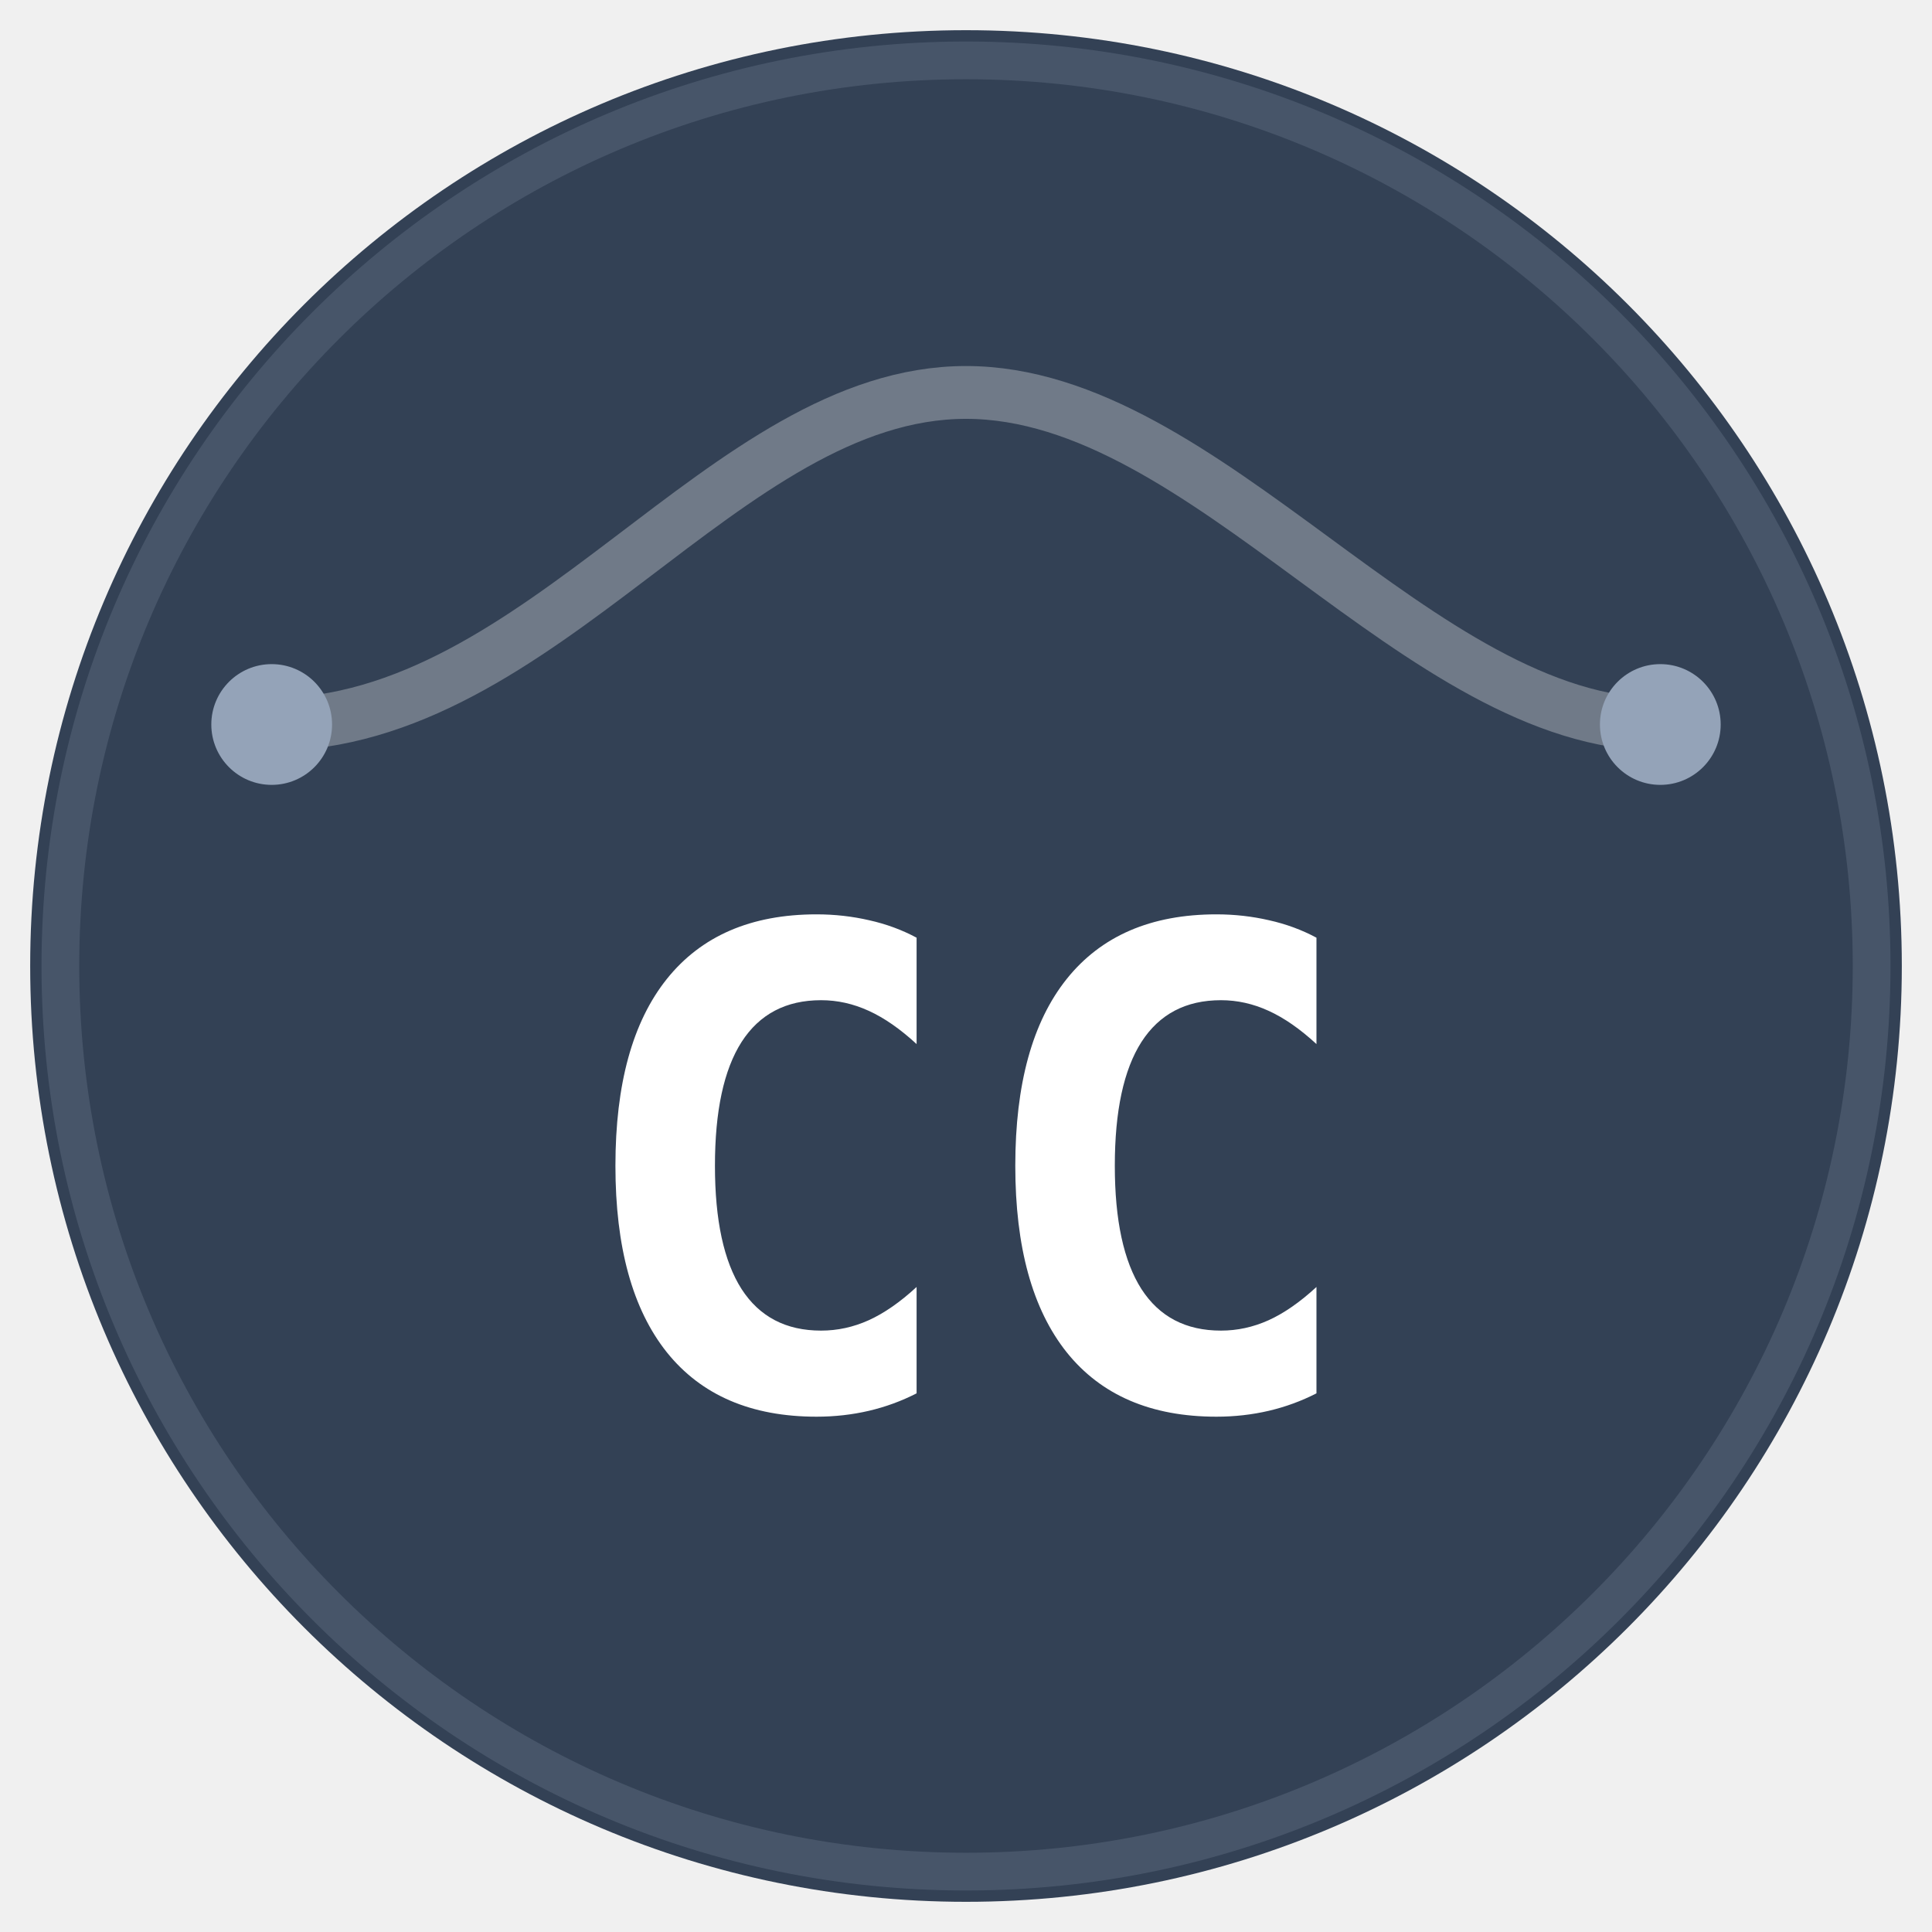
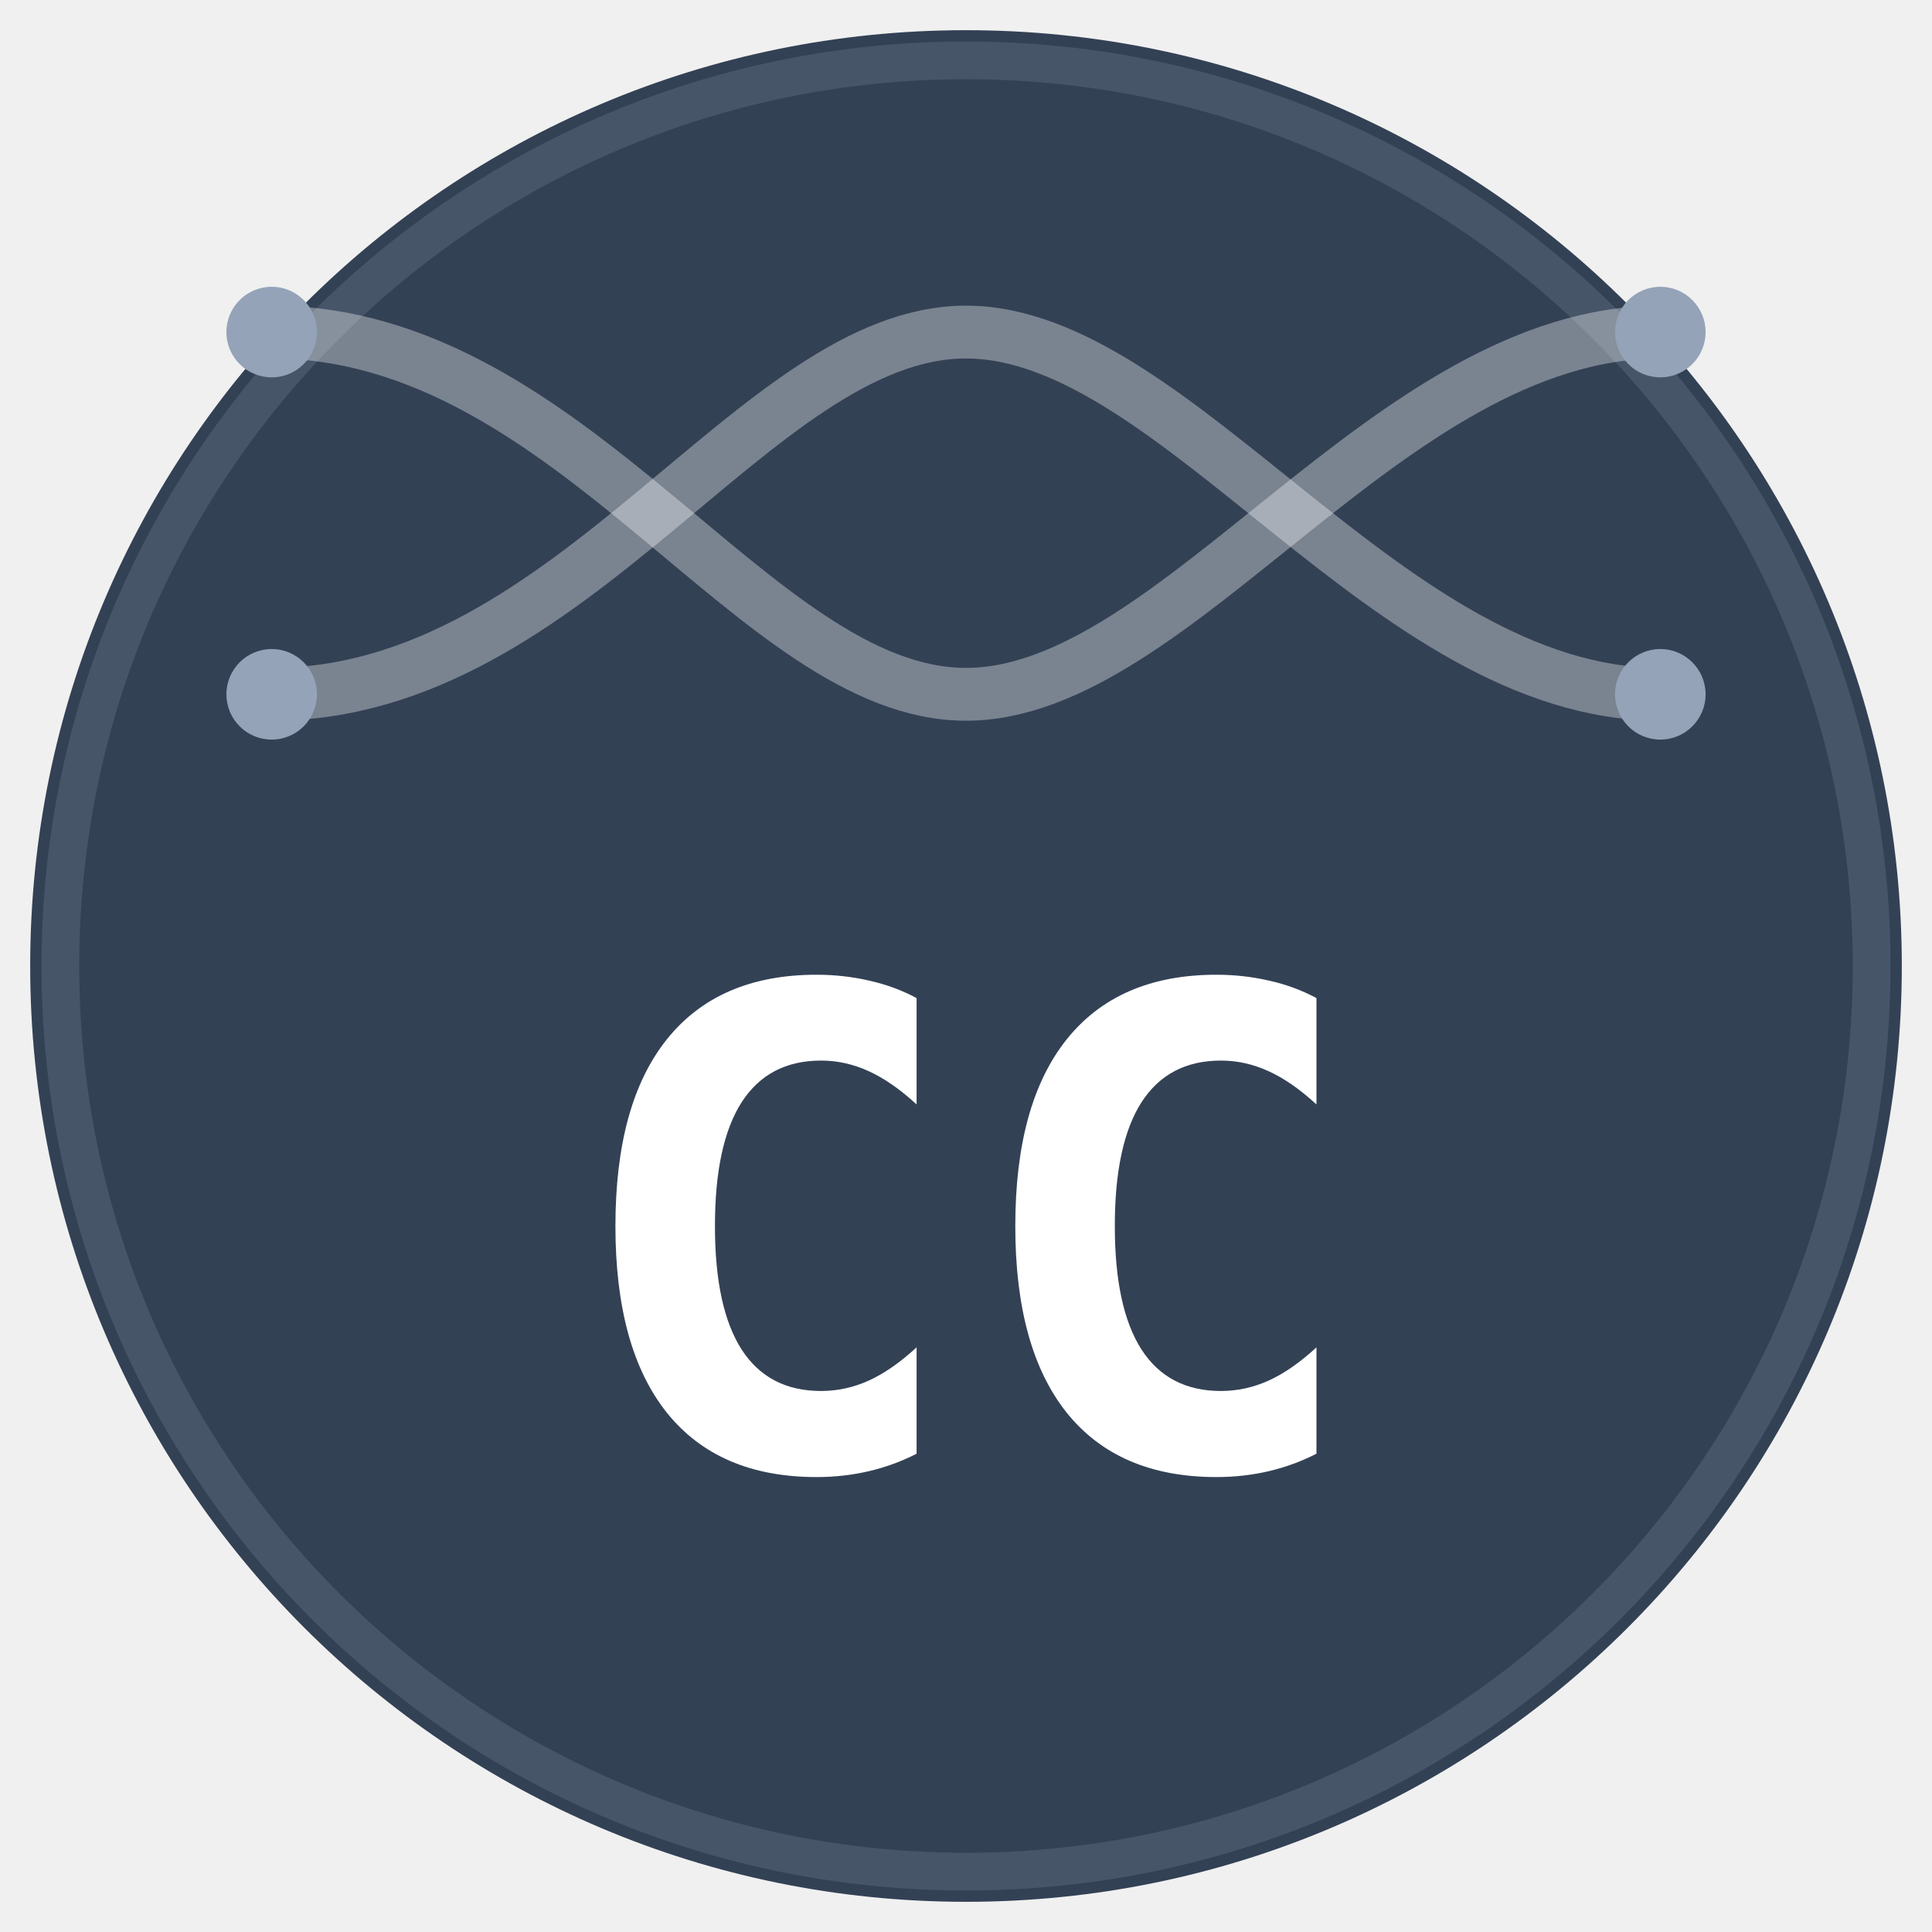
<svg xmlns="http://www.w3.org/2000/svg" viewBox="0 0 128 128">
  <circle cx="64" cy="64" r="62" fill="#334155" />
  <circle cx="64" cy="64" r="60" fill="none" stroke="#475569" stroke-width="2.5" />
-   <path d="M18 48 C36 48, 48 26, 64 26 C80 26, 94 48, 110 48" fill="none" stroke="rgba(255,255,255,0.3)" stroke-width="3.5" stroke-linecap="round" />
-   <circle cx="18" cy="48" r="4" fill="#94a3b8" />
-   <circle cx="110" cy="48" r="4" fill="#94a3b8" />
-   <text x="64" y="78" font-family="'JetBrains Mono','IBM Plex Mono',Menlo,monospace" font-size="44" font-weight="700" fill="#ffffff" text-anchor="middle" dominant-baseline="central">CC</text>
+   <path d="M18 46 C38 46, 50 22, 64 22 C78 22, 92 46, 110 46" fill="none" stroke="rgba(255,255,255,0.35)" stroke-width="3.5" stroke-linecap="round" />
+   <path d="M18 22 C38 22, 50 46, 64 46 C78 46, 92 22, 110 22" fill="none" stroke="rgba(255,255,255,0.35)" stroke-width="3.5" stroke-linecap="round" />
+   <circle cx="18" cy="46" r="3" fill="#94a3b8" />
+   <circle cx="110" cy="46" r="3" fill="#94a3b8" />
+   <circle cx="18" cy="22" r="3" fill="#94a3b8" />
+   <circle cx="110" cy="22" r="3" fill="#94a3b8" />
+   <text x="64" y="82" font-family="'JetBrains Mono','IBM Plex Mono',Menlo,monospace" font-size="44" font-weight="700" fill="#ffffff" text-anchor="middle" dominant-baseline="central">CC</text>
</svg>
